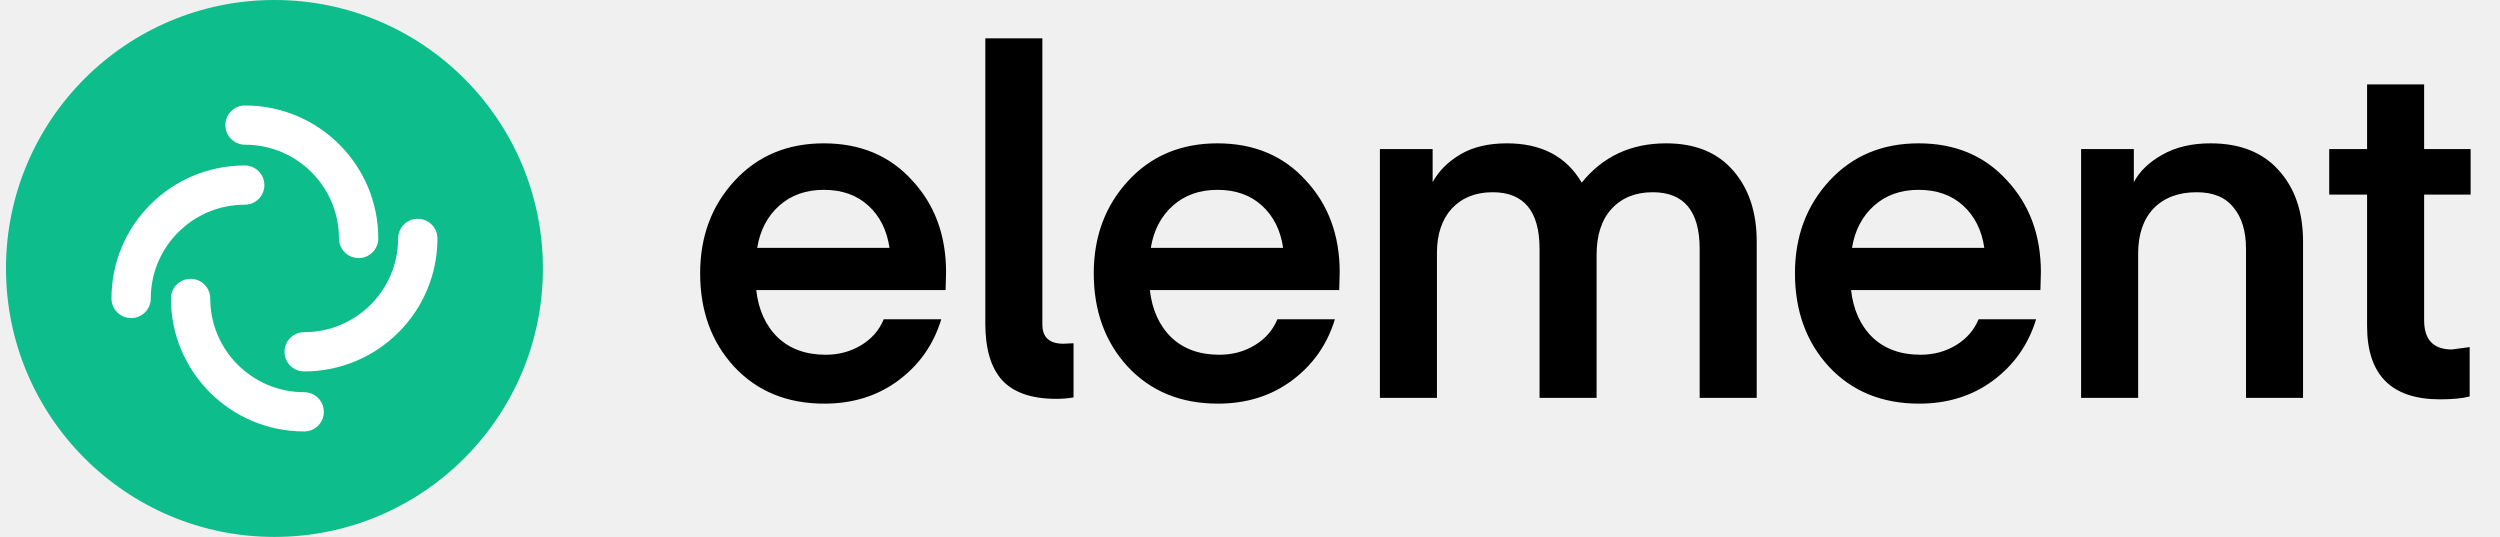
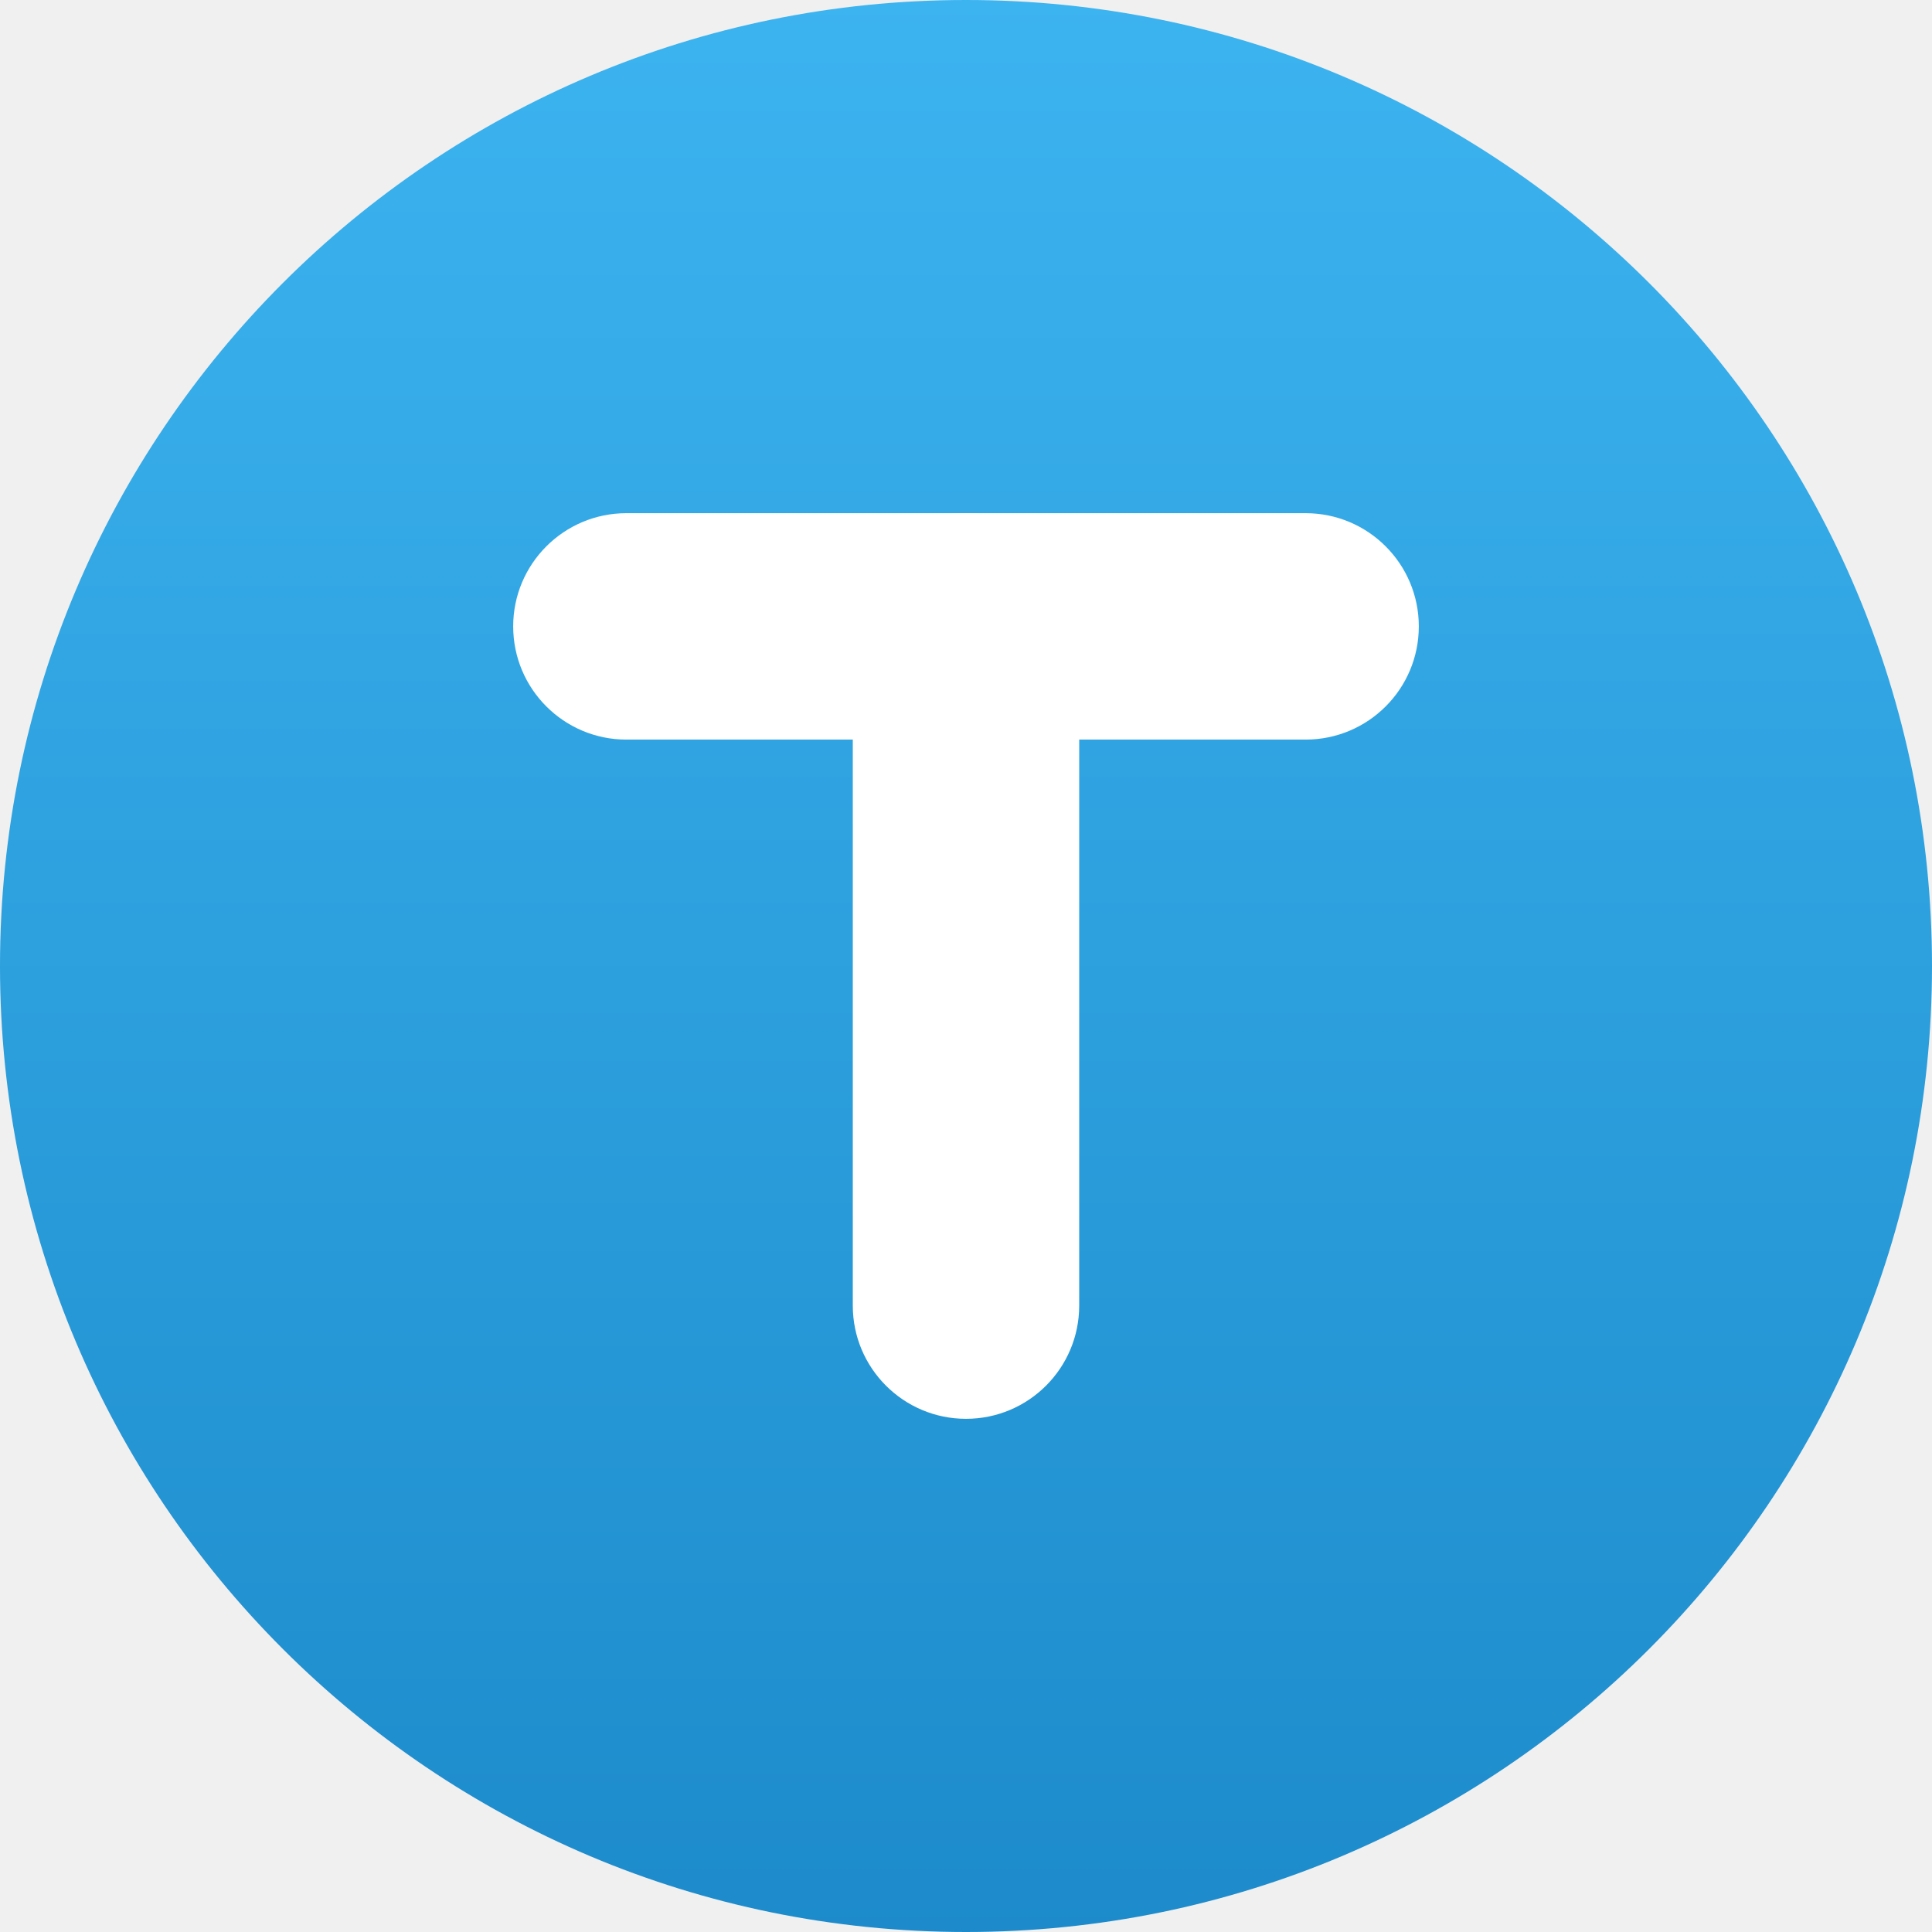
- <svg xmlns="http://www.w3.org/2000/svg" width="149" height="32" viewBox="0 0 149 32" fill="none">
-   <path fill-rule="evenodd" clip-rule="evenodd" d="M16.357 32C25.194 32 32.357 24.837 32.357 16C32.357 7.163 25.194 0 16.357 0C7.521 0 0.357 7.163 0.357 16C0.357 24.837 7.521 32 16.357 32Z" fill="#0DBD8B" />
-   <path fill-rule="evenodd" clip-rule="evenodd" d="M13.432 7.455C13.432 6.809 13.957 6.286 14.604 6.286C18.99 6.286 22.546 9.834 22.546 14.212C22.546 14.857 22.021 15.381 21.374 15.381C20.727 15.381 20.202 14.857 20.202 14.212C20.202 11.126 17.696 8.625 14.604 8.625C13.957 8.625 13.432 8.101 13.432 7.455Z" fill="white" />
-   <path fill-rule="evenodd" clip-rule="evenodd" d="M24.9 13.042C25.547 13.042 26.071 13.566 26.071 14.212C26.071 18.589 22.515 22.137 18.129 22.137C17.482 22.137 16.957 21.614 16.957 20.968C16.957 20.322 17.482 19.799 18.129 19.799C21.221 19.799 23.728 17.297 23.728 14.212C23.728 13.566 24.252 13.042 24.9 13.042Z" fill="white" />
-   <path fill-rule="evenodd" clip-rule="evenodd" d="M19.301 24.545C19.301 25.191 18.776 25.714 18.129 25.714C13.743 25.714 10.187 22.166 10.187 17.788C10.187 17.142 10.711 16.619 11.358 16.619C12.006 16.619 12.53 17.142 12.53 17.788C12.53 20.874 15.037 23.375 18.129 23.375C18.776 23.375 19.301 23.899 19.301 24.545Z" fill="white" />
-   <path fill-rule="evenodd" clip-rule="evenodd" d="M7.815 18.958C7.167 18.958 6.643 18.434 6.643 17.788C6.643 13.411 10.199 9.863 14.585 9.863C15.232 9.863 15.757 10.386 15.757 11.032C15.757 11.678 15.232 12.201 14.585 12.201C11.493 12.201 8.986 14.703 8.986 17.788C8.986 18.434 8.462 18.958 7.815 18.958Z" fill="white" />
-   <path d="M56.357 17.286H45.071C45.205 18.467 45.633 19.41 46.357 20.114C47.081 20.8 48.033 21.143 49.214 21.143C49.995 21.143 50.7 20.953 51.329 20.572C51.957 20.191 52.405 19.676 52.671 19.029H56.1C55.643 20.533 54.786 21.753 53.529 22.686C52.291 23.6 50.824 24.057 49.129 24.057C46.919 24.057 45.129 23.324 43.757 21.857C42.405 20.39 41.729 18.533 41.729 16.286C41.729 14.095 42.414 12.257 43.786 10.771C45.157 9.286 46.929 8.543 49.1 8.543C51.271 8.543 53.024 9.276 54.357 10.743C55.709 12.191 56.386 14.019 56.386 16.229L56.357 17.286ZM49.1 11.314C48.033 11.314 47.148 11.629 46.443 12.257C45.738 12.886 45.3 13.724 45.129 14.771H53.014C52.862 13.724 52.443 12.886 51.757 12.257C51.071 11.629 50.186 11.314 49.1 11.314ZM58.725 19.286V2.286H62.125V19.343C62.125 20.105 62.544 20.486 63.383 20.486L63.983 20.457V23.686C63.659 23.743 63.316 23.771 62.954 23.771C61.487 23.771 60.411 23.4 59.725 22.657C59.059 21.914 58.725 20.791 58.725 19.286ZM79.817 17.286H68.531C68.665 18.467 69.093 19.41 69.817 20.114C70.541 20.8 71.493 21.143 72.674 21.143C73.455 21.143 74.16 20.953 74.788 20.572C75.417 20.191 75.865 19.676 76.131 19.029H79.56C79.103 20.533 78.246 21.753 76.988 22.686C75.75 23.6 74.284 24.057 72.588 24.057C70.379 24.057 68.588 23.324 67.217 21.857C65.865 20.39 65.188 18.533 65.188 16.286C65.188 14.095 65.874 12.257 67.246 10.771C68.617 9.286 70.388 8.543 72.56 8.543C74.731 8.543 76.484 9.276 77.817 10.743C79.169 12.191 79.846 14.019 79.846 16.229L79.817 17.286ZM72.56 11.314C71.493 11.314 70.607 11.629 69.903 12.257C69.198 12.886 68.76 13.724 68.588 14.771H76.474C76.322 13.724 75.903 12.886 75.217 12.257C74.531 11.629 73.645 11.314 72.56 11.314ZM95.157 15.2V23.714H91.757V14.829C91.757 12.581 90.823 11.457 88.957 11.457C87.947 11.457 87.138 11.781 86.528 12.429C85.938 13.076 85.642 13.962 85.642 15.086V23.714H82.242V8.886H85.385V10.857C85.747 10.191 86.3 9.638 87.042 9.2C87.785 8.762 88.709 8.543 89.814 8.543C91.871 8.543 93.357 9.324 94.271 10.886C95.528 9.324 97.204 8.543 99.3 8.543C101.033 8.543 102.366 9.086 103.3 10.171C104.233 11.238 104.7 12.648 104.7 14.4V23.714H101.3V14.829C101.3 12.581 100.366 11.457 98.5 11.457C97.471 11.457 96.652 11.79 96.042 12.457C95.452 13.105 95.157 14.019 95.157 15.2ZM121.608 17.286H110.323C110.456 18.467 110.884 19.41 111.608 20.114C112.332 20.8 113.284 21.143 114.465 21.143C115.246 21.143 115.951 20.953 116.58 20.572C117.208 20.191 117.656 19.676 117.923 19.029H121.351C120.894 20.533 120.037 21.753 118.78 22.686C117.542 23.6 116.075 24.057 114.38 24.057C112.17 24.057 110.38 23.324 109.008 21.857C107.656 20.39 106.98 18.533 106.98 16.286C106.98 14.095 107.665 12.257 109.037 10.771C110.408 9.286 112.18 8.543 114.351 8.543C116.523 8.543 118.275 9.276 119.608 10.743C120.961 12.191 121.637 14.019 121.637 16.229L121.608 17.286ZM114.351 11.314C113.284 11.314 112.399 11.629 111.694 12.257C110.989 12.886 110.551 13.724 110.38 14.771H118.265C118.113 13.724 117.694 12.886 117.008 12.257C116.323 11.629 115.437 11.314 114.351 11.314ZM127.177 8.886V10.857C127.519 10.21 128.081 9.667 128.862 9.229C129.662 8.771 130.624 8.543 131.748 8.543C133.5 8.543 134.853 9.076 135.805 10.143C136.777 11.21 137.262 12.629 137.262 14.4V23.714H133.862V14.829C133.862 13.781 133.615 12.962 133.119 12.371C132.643 11.762 131.91 11.457 130.919 11.457C129.834 11.457 128.977 11.781 128.348 12.429C127.738 13.076 127.434 13.972 127.434 15.114V23.714H124.034V8.886H127.177ZM147.192 20.686V23.629C146.773 23.743 146.182 23.8 145.421 23.8C142.525 23.8 141.078 22.343 141.078 19.429V11.6H138.821V8.886H141.078V5.029H144.478V8.886H147.249V11.6H144.478V19.086C144.478 20.248 145.03 20.829 146.135 20.829L147.192 20.686Z" fill="black" />
+ <svg xmlns="http://www.w3.org/2000/svg" width="1024" height="1024" viewBox="0 0 1024 1024">
+   <defs>
+     <linearGradient id="background" x1="0" y1="0" x2="0" y2="1">
+       <stop offset="0" stop-color="#3CB4F0" />
+       <stop offset="1" stop-color="#1D8BCB" />
+     </linearGradient>
+   </defs>
+   <circle cx="512" cy="512" r="512" fill="url(#background)" />
+   <g fill="#FFFFFF">
+     <rect x="272" y="272" width="480" height="120" rx="60" />
+     <rect x="452" y="272" width="120" height="480" rx="60" />
+   </g>
</svg>
